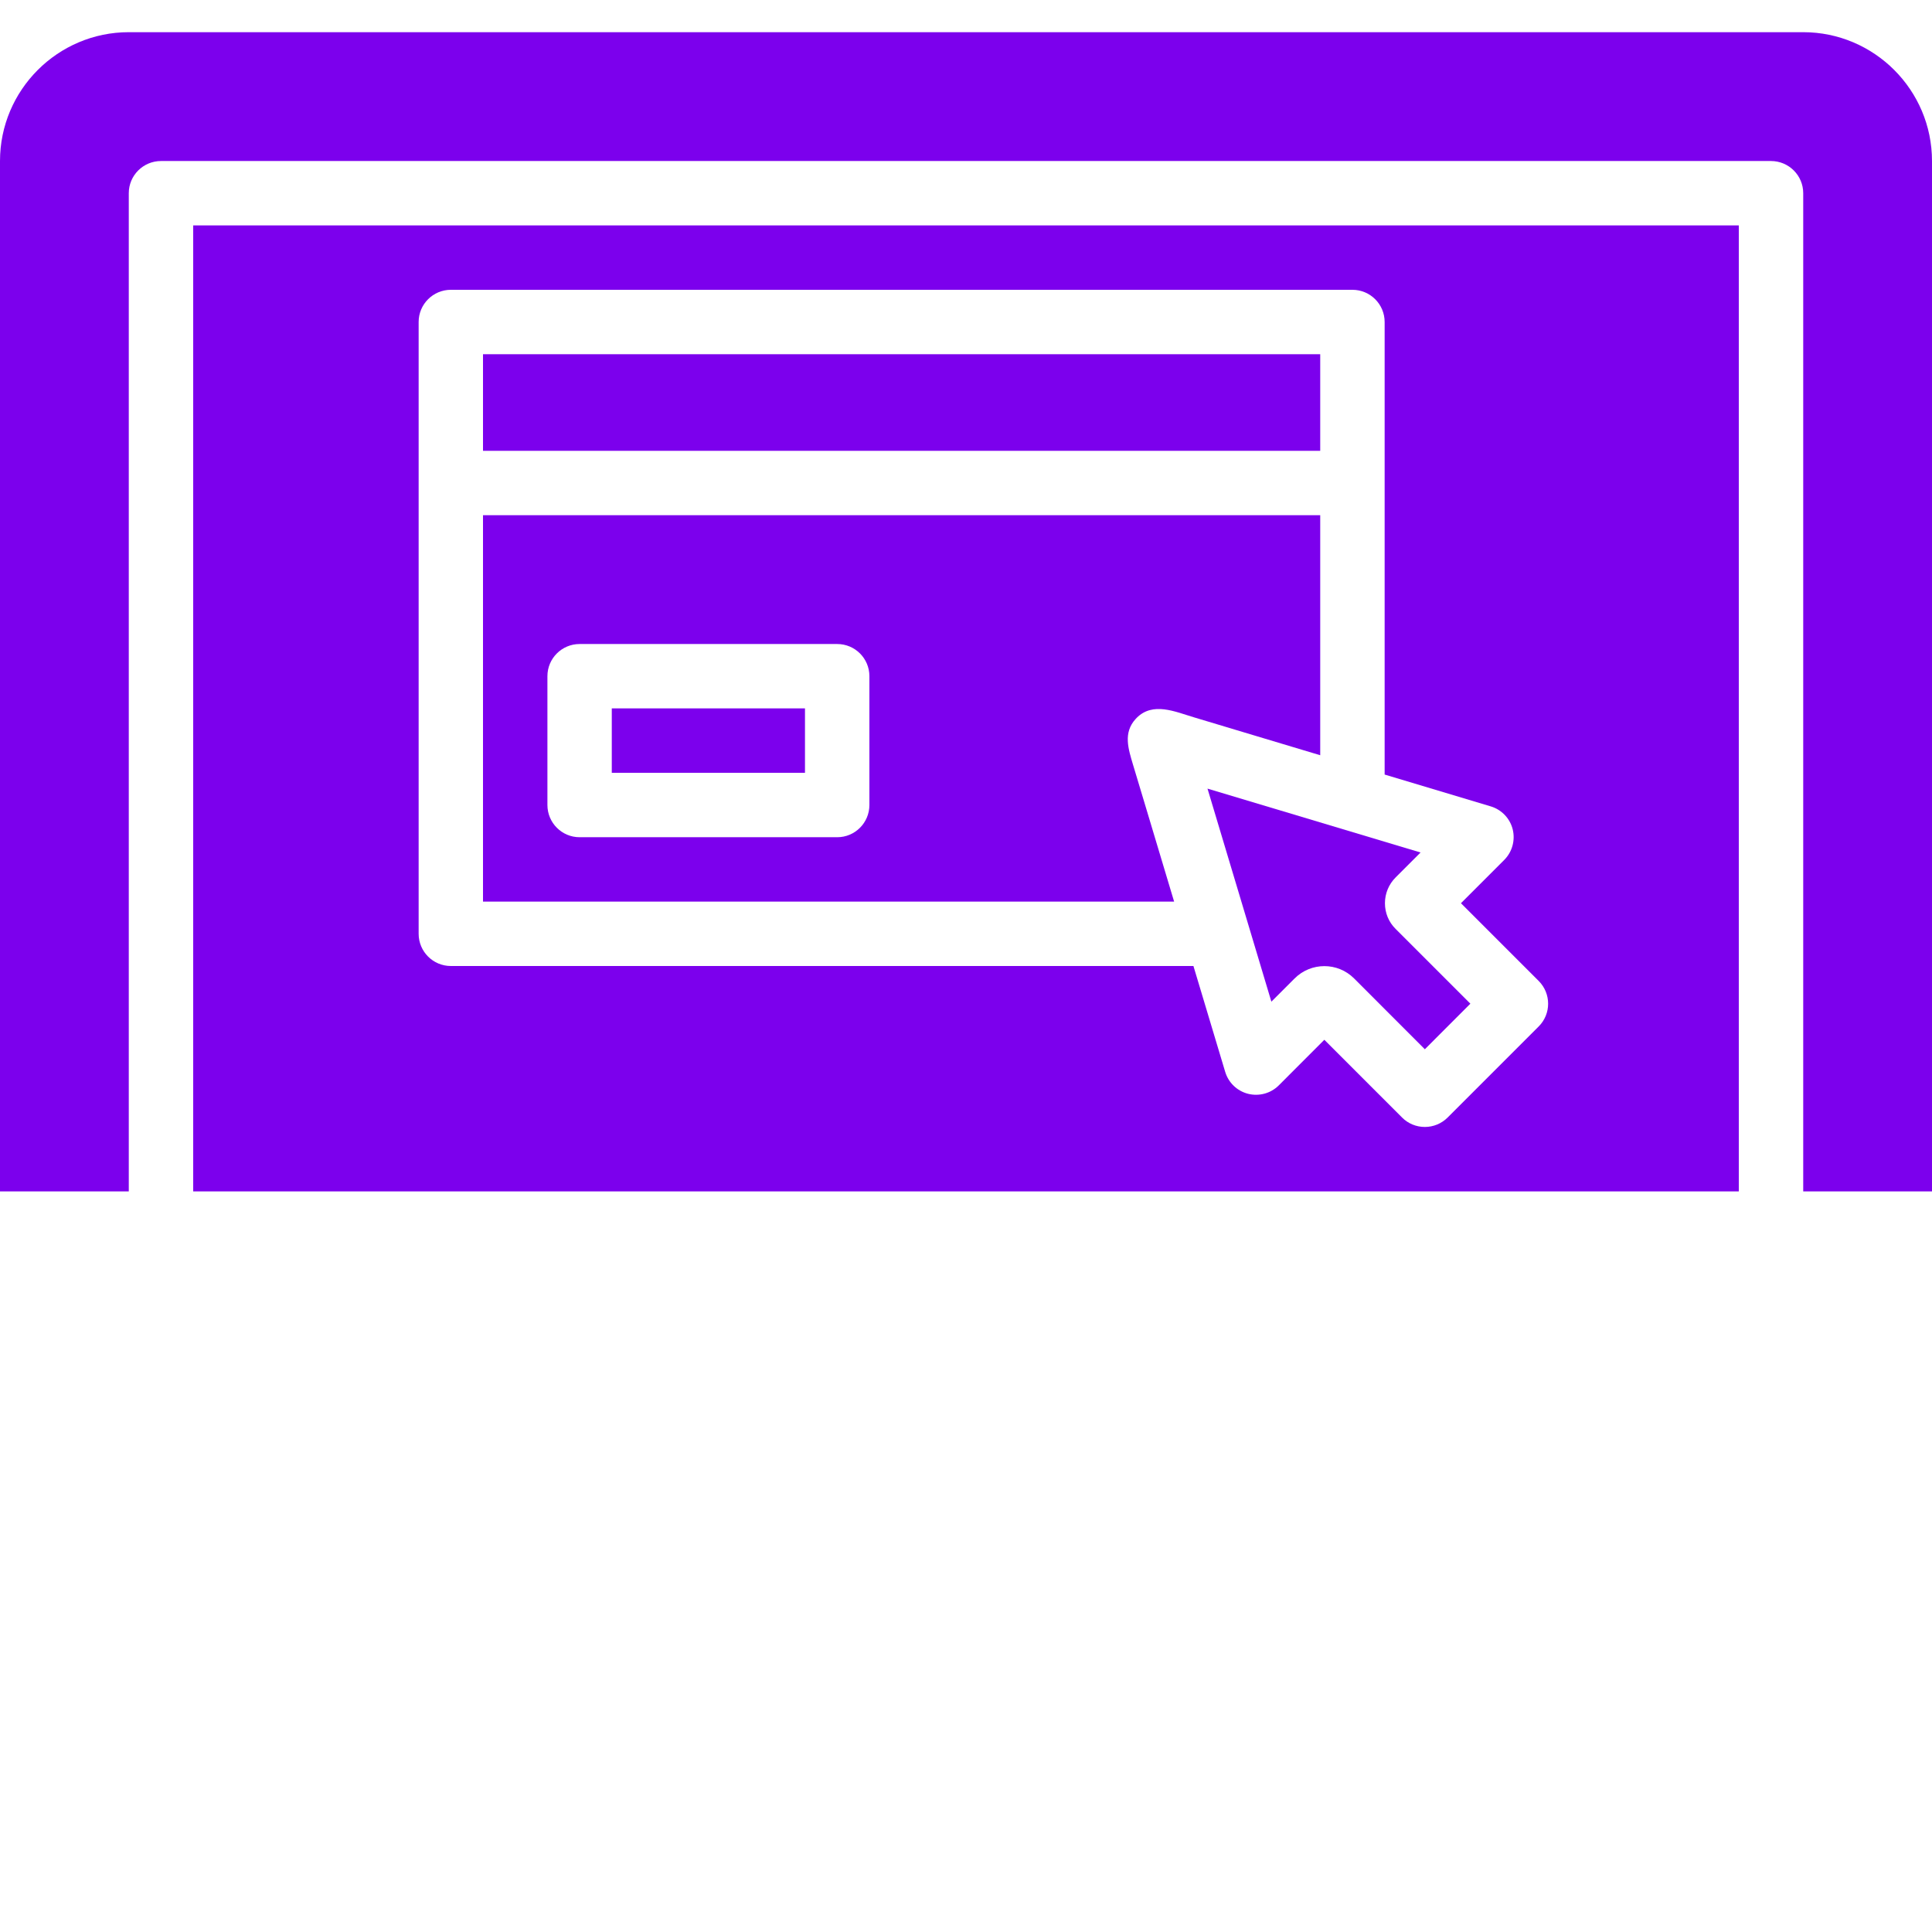
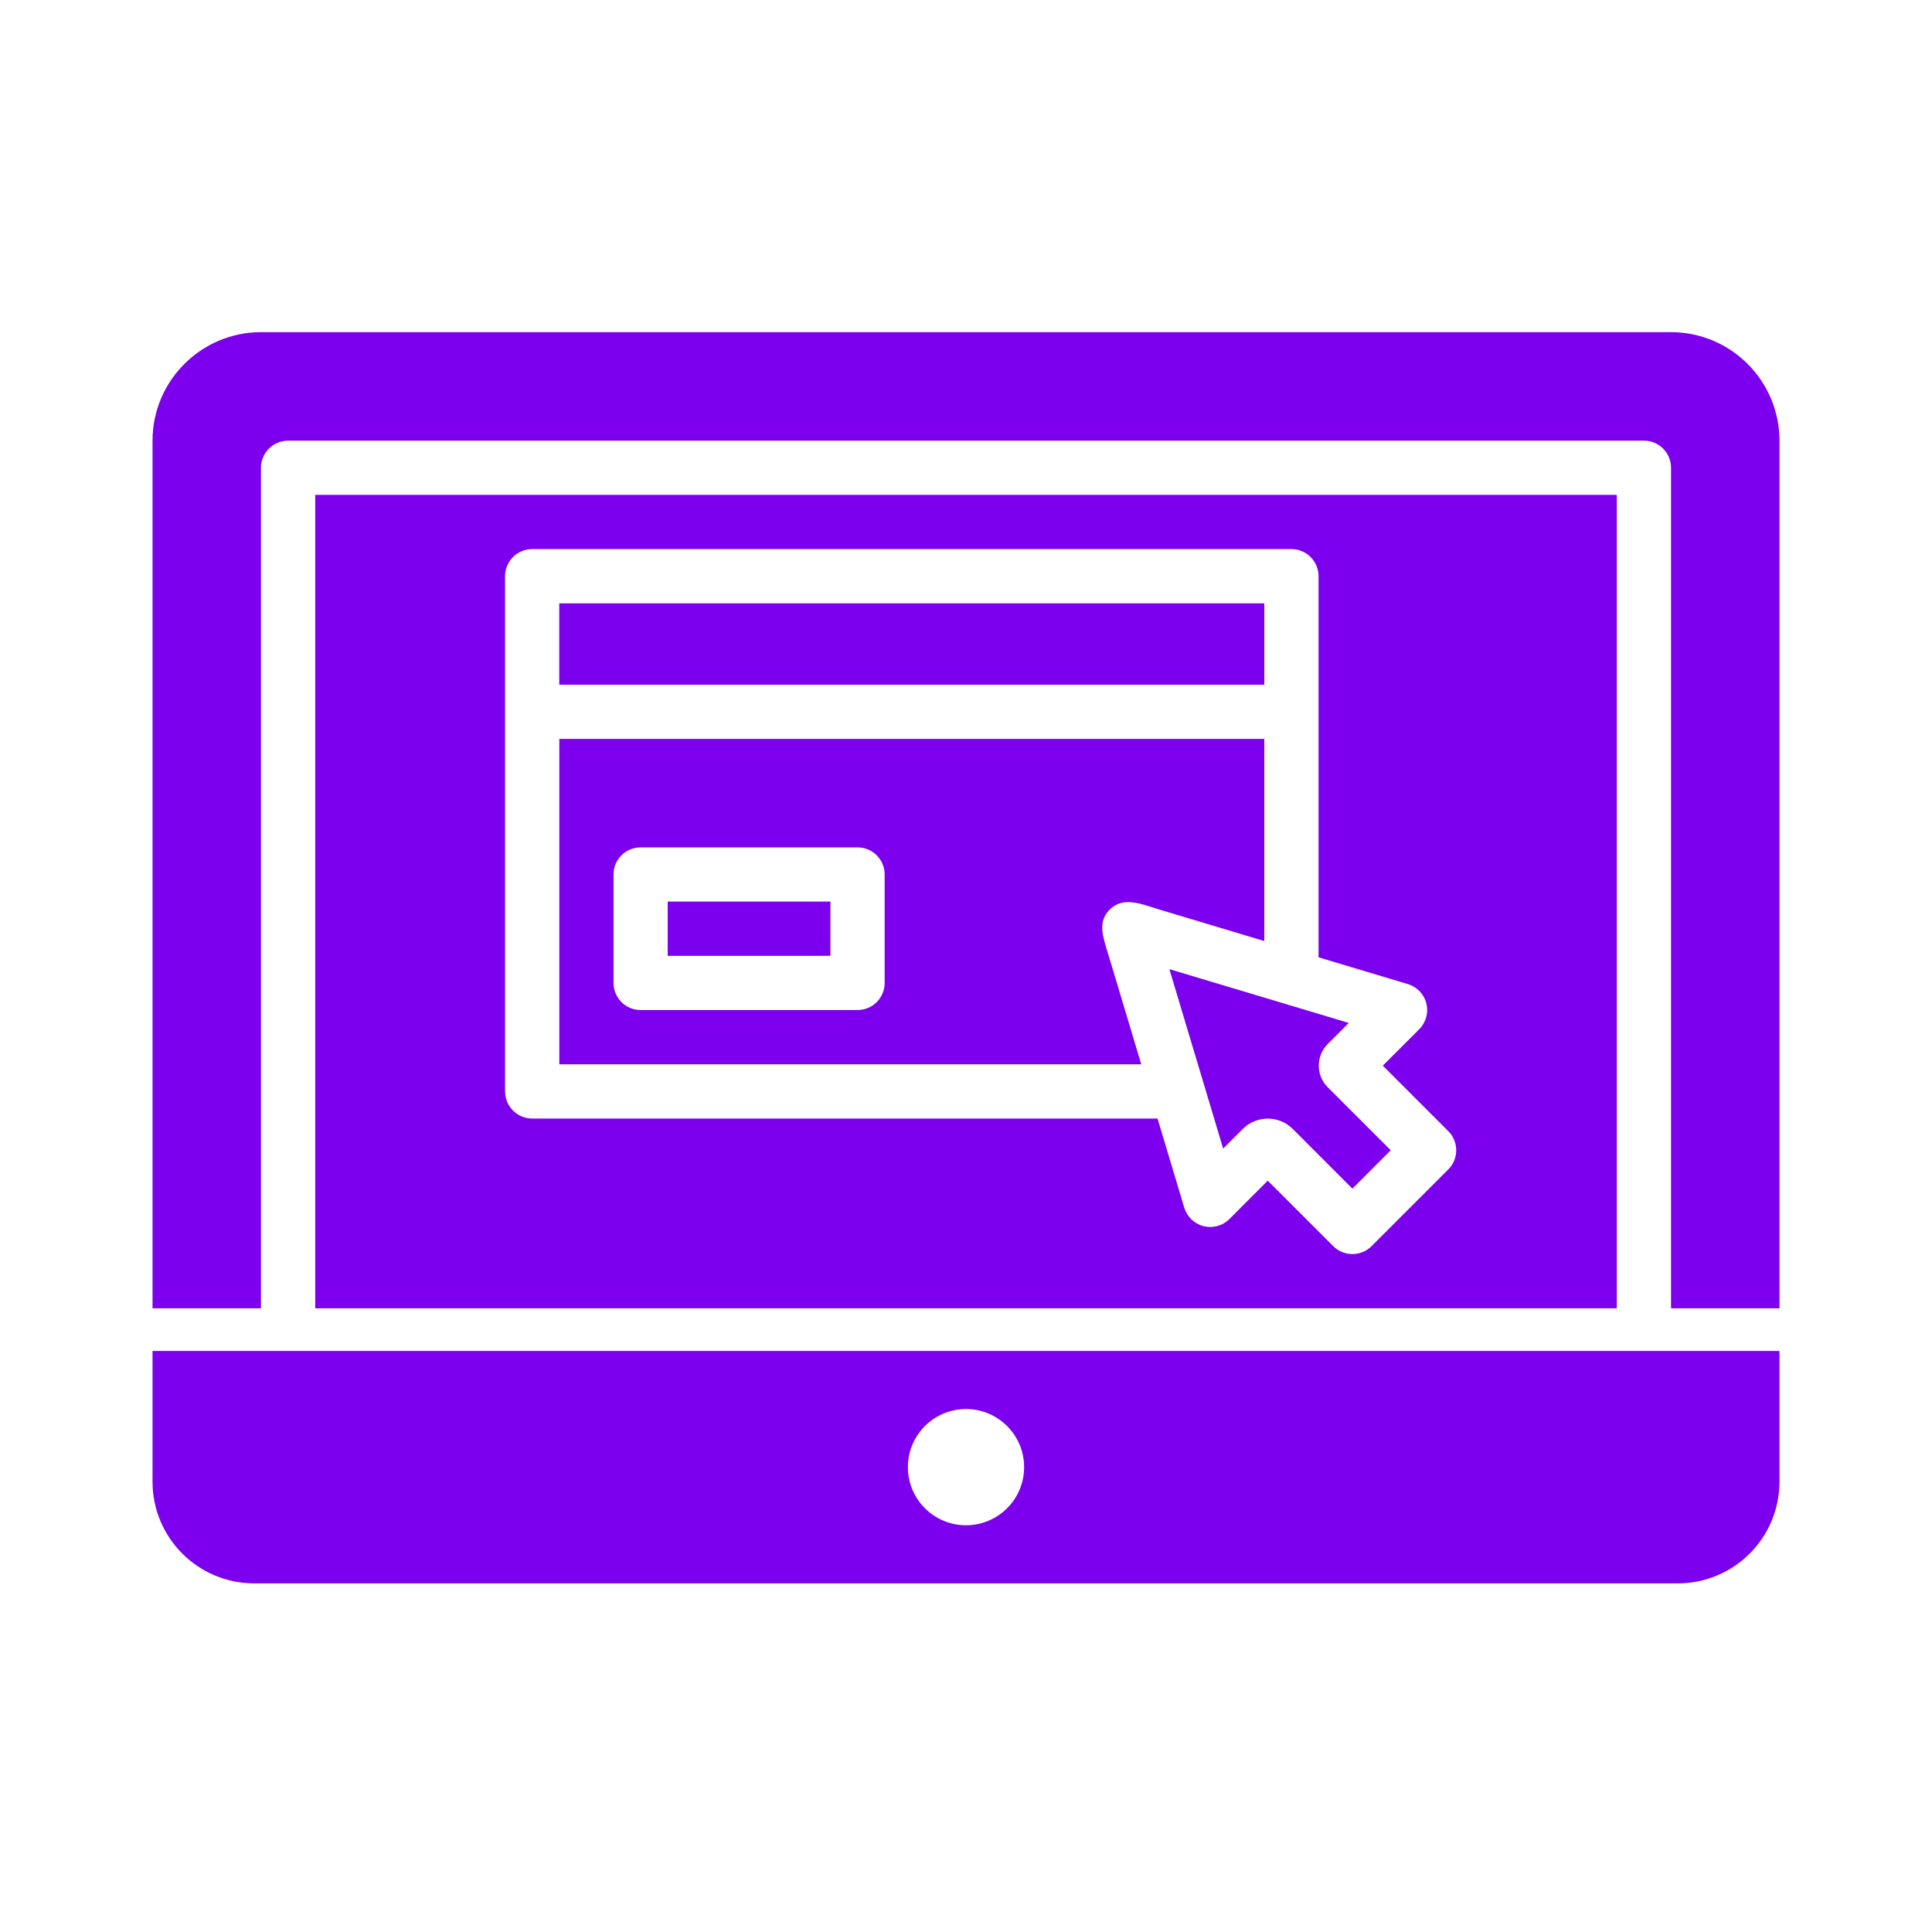
- <svg xmlns="http://www.w3.org/2000/svg" width="32" height="32" viewBox="0 0 32 32" fill="none">
-   <path d="M21.867 5.867H8V7.467H21.867V5.867Z" fill="#7C00ED" />
-   <path d="M13.333 11.733H10.133V12.8H13.333V11.733Z" fill="#7C00ED" />
-   <path d="M23.117 15.387C23.002 15.274 22.939 15.122 22.939 14.96C22.939 14.799 23.002 14.647 23.116 14.533L23.529 14.12L20 13.062L20.675 15.313L21.058 16.591L21.443 16.206C21.579 16.07 21.757 16.002 21.936 16.002C22.114 16.002 22.292 16.07 22.428 16.206L23.6 17.379L24.354 16.624L23.117 15.387Z" fill="#7C00ED" />
-   <path d="M8 8.533V14.933H19.447C19.282 14.383 19.117 13.833 18.952 13.283C18.89 13.078 18.829 12.872 18.767 12.668C18.689 12.406 18.599 12.137 18.811 11.907C18.816 11.901 18.822 11.895 18.827 11.89C19.095 11.621 19.461 11.787 19.772 11.88C20.116 11.983 20.46 12.086 20.804 12.19C21.158 12.296 21.513 12.403 21.867 12.509V8.533H8V8.533ZM14.4 13.333C14.4 13.628 14.161 13.867 13.867 13.867H9.6C9.306 13.867 9.067 13.628 9.067 13.333V11.2C9.067 10.905 9.306 10.667 9.6 10.667H13.867C14.161 10.667 14.4 10.905 14.4 11.2V13.333Z" fill="#7C00ED" />
-   <path d="M3.2 3.733V19.733H28.8V3.733H3.2ZM25.485 17.002L23.977 18.51C23.877 18.61 23.741 18.666 23.6 18.666C23.458 18.666 23.322 18.61 23.223 18.51L21.935 17.222L21.181 17.977C21.048 18.11 20.855 18.162 20.673 18.117C20.491 18.071 20.347 17.933 20.293 17.753L19.767 16H7.467C7.173 16 6.934 15.761 6.934 15.466V8V5.333C6.934 5.039 7.173 4.8 7.467 4.8H22.401C22.695 4.8 22.934 5.039 22.934 5.333V8V12.829L24.691 13.356C24.871 13.41 25.009 13.554 25.055 13.736C25.1 13.918 25.047 14.111 24.914 14.244L24.198 14.96L25.485 16.247C25.694 16.456 25.694 16.794 25.485 17.002Z" fill="#7C00ED" />
-   <path d="M29.866 0.533H2.134C0.957 0.533 0 1.491 0 2.667V19.733H2.133V3.2C2.133 2.906 2.372 2.667 2.667 2.667H29.333C29.628 2.667 29.867 2.906 29.867 3.2V19.733H32V2.667C32 1.491 31.043 0.533 29.866 0.533Z" fill="#7C00ED" />
+ <svg xmlns="http://www.w3.org/2000/svg" width="38" height="38" viewBox="0 0 38 38" fill="none">
+   <path d="M24.867 11.867H11V13.467H24.867V11.867Z" fill="#7C00ED" />
+   <path d="M16.333 17.733H13.133V18.8H16.333V17.733Z" fill="#7C00ED" />
+   <path d="M26.117 21.387C26.002 21.274 25.939 21.122 25.939 20.96C25.939 20.799 26.002 20.647 26.116 20.533L26.529 20.12L23 19.062L23.675 21.313L24.058 22.591L24.443 22.206C24.579 22.07 24.757 22.002 24.936 22.002C25.114 22.002 25.292 22.07 25.428 22.206L26.6 23.379L27.354 22.624L26.117 21.387Z" fill="#7C00ED" />
+   <path d="M11.001 14.533V20.933H22.447C22.282 20.383 22.117 19.833 21.952 19.283C21.89 19.078 21.829 18.872 21.767 18.668C21.689 18.406 21.599 18.137 21.811 17.907C21.816 17.901 21.822 17.895 21.827 17.89C22.095 17.621 22.461 17.787 22.772 17.88C23.116 17.983 23.46 18.086 23.804 18.19C24.158 18.296 24.513 18.403 24.867 18.509V14.533H11.001V14.533ZM17.4 19.333C17.4 19.628 17.161 19.866 16.867 19.866H12.6C12.306 19.866 12.067 19.628 12.067 19.333V17.2C12.067 16.905 12.306 16.667 12.6 16.667H16.867C17.161 16.667 17.4 16.905 17.4 17.2V19.333Z" fill="#7C00ED" />
+   <path d="M6.2 9.733V25.733H31.8V9.733H6.2ZM28.485 23.002L26.977 24.51C26.877 24.61 26.741 24.666 26.6 24.666C26.458 24.666 26.322 24.61 26.223 24.51L24.935 23.222L24.181 23.977C24.048 24.11 23.855 24.162 23.673 24.117C23.491 24.071 23.347 23.933 23.293 23.753L22.767 22H10.467C10.173 22 9.934 21.761 9.934 21.466V14V11.333C9.934 11.039 10.173 10.8 10.467 10.8H25.401C25.695 10.8 25.934 11.039 25.934 11.333V14V18.829L27.691 19.356C27.871 19.41 28.009 19.554 28.055 19.736C28.1 19.918 28.047 20.111 27.914 20.244L27.198 20.96L28.485 22.247C28.694 22.456 28.694 22.794 28.485 23.002Z" fill="#7C00ED" />
+   <path d="M32.866 6.533H5.134C3.957 6.533 3 7.491 3 8.667V25.733H5.133V9.2C5.133 8.906 5.372 8.667 5.667 8.667H32.333C32.628 8.667 32.867 8.906 32.867 9.2V25.733H35V8.667C35 7.491 34.043 6.533 32.866 6.533Z" fill="#7C00ED" />
+   <path fill-rule="evenodd" clip-rule="evenodd" d="M35 26.572H3V29.143C3 30.247 3.895 31.143 5 31.143H33C34.105 31.143 35 30.247 35 29.143V26.572ZM19 30C19.631 30 20.143 29.488 20.143 28.857C20.143 28.226 19.631 27.714 19 27.714C18.369 27.714 17.857 28.226 17.857 28.857C17.857 29.488 18.369 30 19 30Z" fill="#7C00ED" />
</svg>
